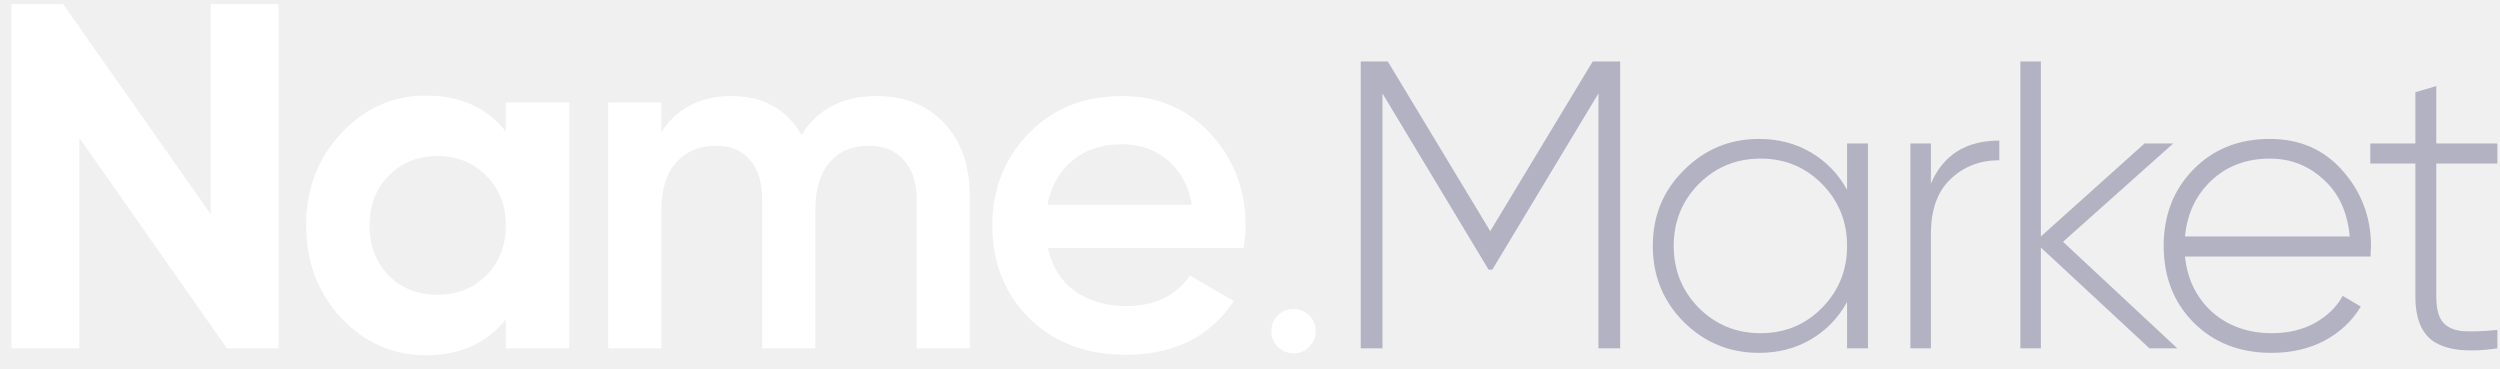
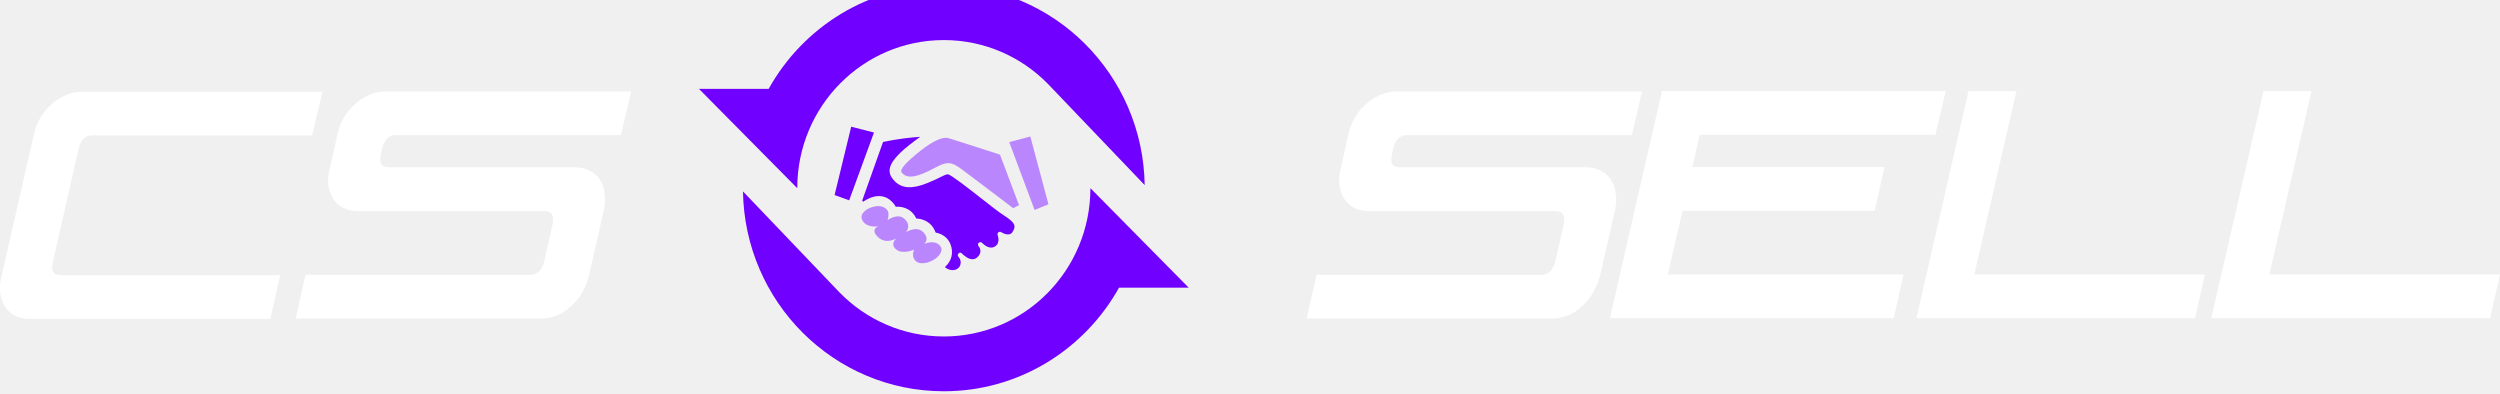
- <svg xmlns="http://www.w3.org/2000/svg" width="122" height="18" viewBox="0 0 122 18" fill="none">
-   <path d="M10.28 0.2H13.592V17H11.072L3.872 6.728V17H0.56V0.2H3.08L10.28 10.448V0.2ZM24.684 5H27.78V17H24.684V15.584C23.756 16.752 22.452 17.336 20.772 17.336C19.172 17.336 17.796 16.728 16.644 15.512C15.508 14.28 14.94 12.776 14.94 11C14.94 9.224 15.508 7.728 16.644 6.512C17.796 5.28 19.172 4.664 20.772 4.664C22.452 4.664 23.756 5.248 24.684 6.416V5ZM18.972 13.448C19.596 14.072 20.388 14.384 21.348 14.384C22.308 14.384 23.1 14.072 23.724 13.448C24.364 12.808 24.684 11.992 24.684 11C24.684 10.008 24.364 9.2 23.724 8.576C23.1 7.936 22.308 7.616 21.348 7.616C20.388 7.616 19.596 7.936 18.972 8.576C18.348 9.2 18.036 10.008 18.036 11C18.036 11.992 18.348 12.808 18.972 13.448ZM42.788 4.688C44.148 4.688 45.244 5.128 46.076 6.008C46.908 6.888 47.324 8.072 47.324 9.56V17H44.732V9.728C44.732 8.912 44.524 8.272 44.108 7.808C43.692 7.344 43.124 7.112 42.404 7.112C41.588 7.112 40.948 7.384 40.484 7.928C40.02 8.456 39.788 9.24 39.788 10.28V17H37.196V9.728C37.196 8.896 36.996 8.256 36.596 7.808C36.212 7.344 35.66 7.112 34.94 7.112C34.14 7.112 33.492 7.384 32.996 7.928C32.516 8.472 32.276 9.256 32.276 10.28V17H29.684V5H32.276V6.44C33.044 5.272 34.188 4.688 35.708 4.688C37.244 4.688 38.38 5.32 39.116 6.584C39.9 5.32 41.124 4.688 42.788 4.688ZM60.69 12.104H51.138C51.33 13 51.762 13.696 52.434 14.192C53.122 14.688 53.97 14.936 54.978 14.936C56.338 14.936 57.37 14.44 58.074 13.448L60.21 14.696C59.042 16.44 57.29 17.312 54.954 17.312C53.018 17.312 51.442 16.72 50.226 15.536C49.026 14.336 48.426 12.824 48.426 11C48.426 9.224 49.018 7.728 50.202 6.512C51.37 5.296 52.89 4.688 54.762 4.688C56.506 4.688 57.946 5.304 59.082 6.536C60.218 7.768 60.786 9.264 60.786 11.024C60.786 11.344 60.754 11.704 60.69 12.104ZM51.114 9.992H58.17C57.994 9.048 57.594 8.32 56.97 7.808C56.362 7.296 55.618 7.04 54.738 7.04C53.778 7.04 52.978 7.304 52.338 7.832C51.698 8.36 51.29 9.08 51.114 9.992ZM63.891 16.928C63.683 17.136 63.427 17.24 63.123 17.24C62.819 17.24 62.563 17.136 62.355 16.928C62.147 16.72 62.043 16.464 62.043 16.16C62.043 15.856 62.147 15.6 62.355 15.392C62.563 15.184 62.819 15.08 63.123 15.08C63.427 15.08 63.683 15.184 63.891 15.392C64.099 15.6 64.203 15.856 64.203 16.16C64.203 16.464 64.099 16.72 63.891 16.928Z" fill="white" />
-   <path d="M79.064 3V17H78.004V4.56L72.824 13.16H72.644L67.464 4.56V17H66.404V3H67.724L72.724 11.28L77.724 3H79.064ZM90.137 7H91.157V17H90.137V14.74C89.71 15.513 89.124 16.12 88.377 16.56C87.63 17 86.784 17.22 85.837 17.22C84.41 17.22 83.19 16.72 82.177 15.72C81.163 14.707 80.657 13.467 80.657 12C80.657 10.533 81.163 9.3 82.177 8.3C83.19 7.287 84.41 6.78 85.837 6.78C86.784 6.78 87.63 7 88.377 7.44C89.124 7.88 89.71 8.487 90.137 9.26V7ZM82.897 15.02C83.724 15.847 84.73 16.26 85.917 16.26C87.103 16.26 88.103 15.847 88.917 15.02C89.73 14.193 90.137 13.187 90.137 12C90.137 10.813 89.73 9.807 88.917 8.98C88.103 8.153 87.103 7.74 85.917 7.74C84.73 7.74 83.724 8.153 82.897 8.98C82.084 9.807 81.677 10.813 81.677 12C81.677 13.187 82.084 14.193 82.897 15.02ZM94.228 8.96C94.828 7.56 95.941 6.86 97.567 6.86V7.82C96.621 7.82 95.828 8.127 95.188 8.74C94.547 9.34 94.228 10.24 94.228 11.44V17H93.228V7H94.228V8.96ZM106.255 17H104.895L99.595 12.08V17H98.595V3H99.595V11.54L104.655 7H106.055L100.675 11.8L106.255 17ZM110.767 6.78C112.233 6.78 113.42 7.3 114.327 8.34C115.247 9.38 115.707 10.613 115.707 12.04C115.707 12.093 115.7 12.173 115.687 12.28C115.687 12.387 115.687 12.467 115.687 12.52H106.627C106.747 13.64 107.193 14.547 107.967 15.24C108.753 15.92 109.72 16.26 110.867 16.26C111.667 16.26 112.367 16.093 112.967 15.76C113.567 15.427 114.02 14.987 114.327 14.44L115.207 14.96C114.793 15.653 114.207 16.207 113.447 16.62C112.687 17.02 111.82 17.22 110.847 17.22C109.313 17.22 108.053 16.733 107.067 15.76C106.08 14.773 105.587 13.52 105.587 12C105.587 10.507 106.067 9.267 107.027 8.28C108 7.28 109.247 6.78 110.767 6.78ZM110.767 7.74C109.633 7.74 108.687 8.093 107.927 8.8C107.167 9.507 106.733 10.42 106.627 11.54H114.667C114.56 10.353 114.133 9.427 113.387 8.76C112.653 8.08 111.78 7.74 110.767 7.74ZM121.871 7.98H118.891V14.48C118.891 15.053 118.998 15.467 119.211 15.72C119.424 15.973 119.751 16.12 120.191 16.16C120.631 16.187 121.191 16.167 121.871 16.1V17C120.524 17.2 119.518 17.107 118.851 16.72C118.198 16.333 117.871 15.587 117.871 14.48V7.98H115.671V7H117.871V4.5L118.891 4.2V7H121.871V7.98Z" fill="#8A89A4" fill-opacity="0.6" />
+ <svg xmlns="http://www.w3.org/2000/svg" width="146" height="23" viewBox="0 0 146 23" fill="none">
+   <defs />
+   <path id="Vector" d="M18.83 5.36L18.23 7.91L5.38 7.91C4.98 7.91 4.72 8.17 4.59 8.69L3.09 15.29C2.96 15.81 3.1 16.07 3.52 16.07L16.36 16.07L15.79 18.62L1.74 18.62C1.4 18.62 1.1 18.56 0.86 18.43C0.62 18.3 0.43 18.12 0.28 17.89C0.14 17.66 0.05 17.39 0.01 17.09C-0.02 16.78 0.01 16.47 0.09 16.13L1.98 7.85C2.05 7.52 2.17 7.2 2.34 6.9C2.53 6.59 2.74 6.33 2.98 6.12C3.22 5.89 3.5 5.71 3.8 5.58C4.11 5.43 4.44 5.36 4.78 5.36L18.83 5.36Z" fill="#FFFFFF" fill-opacity="1" fill-rule="nonzero" />
+   <path id="Vector" d="M17.27 18.6L17.84 16.05L30.97 16.05C31.38 16.05 31.65 15.79 31.78 15.27L32.27 13.11C32.37 12.59 32.22 12.33 31.82 12.33L20.9 12.33C20.56 12.33 20.27 12.26 20.03 12.13C19.78 12 19.59 11.82 19.45 11.59C19.31 11.36 19.21 11.09 19.17 10.79C19.14 10.49 19.17 10.17 19.26 9.84L19.71 7.83C19.78 7.5 19.9 7.18 20.07 6.88C20.26 6.57 20.47 6.31 20.71 6.1C20.95 5.87 21.23 5.69 21.53 5.56C21.84 5.41 22.17 5.34 22.51 5.34L36.86 5.34L36.26 7.89L23.11 7.89C22.71 7.89 22.45 8.15 22.32 8.67L22.25 9C22.13 9.51 22.27 9.77 22.68 9.77L33.6 9.77C33.94 9.77 34.24 9.85 34.48 9.99C34.72 10.12 34.91 10.3 35.06 10.53C35.2 10.75 35.29 11.01 35.31 11.31C35.36 11.61 35.34 11.93 35.27 12.26L34.39 16.11C34.31 16.44 34.18 16.76 34.01 17.06C33.84 17.37 33.62 17.63 33.37 17.86C33.12 18.1 32.85 18.28 32.55 18.41C32.25 18.54 31.93 18.6 31.59 18.6L17.27 18.6Z" fill="#FFFFFF" fill-opacity="1" fill-rule="nonzero" />
+   <path id="Vector" d="M46.56 10.99C46.56 6.21 50.39 2.34 55.12 2.34C57.5 2.34 59.65 3.32 61.2 4.9L66.85 10.81C66.75 4.35 61.54 -0.86 55.12 -0.86C50.73 -0.86 46.9 1.58 44.89 5.19L40.82 5.19L46.56 10.99Z" fill="#7000FF" fill-opacity="1" fill-rule="nonzero" />
+   <path id="Vector" d="M55.12 22.85C59.51 22.85 63.34 20.41 65.35 16.8L69.42 16.8L63.68 10.99C63.68 15.78 59.85 19.65 55.12 19.65C52.74 19.65 50.59 18.67 49.04 17.09L43.39 11.18C43.49 17.64 48.7 22.85 55.12 22.85Z" fill="#7000FF" fill-opacity="1" fill-rule="nonzero" />
+   <path id="Vector" d="M59.14 13.53C59.33 13.22 59.34 13.03 58.6 12.56C58.36 12.41 57.84 12.01 57.3 11.58C56.61 11.04 55.55 10.21 55.36 10.18C55.26 10.18 55.15 10.23 54.95 10.33C54.77 10.42 54.53 10.54 54.16 10.69C53.28 11.05 52.67 11.01 52.26 10.59C52.1 10.43 51.95 10.23 51.95 9.96C51.96 9.66 52.15 9.34 52.59 8.91C52.86 8.64 53.38 8.25 53.74 7.99C53.26 8.02 52.47 8.1 51.57 8.29L50.35 11.72L50.41 11.78C50.58 11.66 50.94 11.45 51.33 11.45C51.61 11.45 52.01 11.56 52.32 12.08C52.35 12.08 52.38 12.07 52.41 12.07C52.65 12.07 53.22 12.14 53.51 12.76C53.75 12.77 54.38 12.86 54.64 13.58C54.84 13.62 55.31 13.75 55.51 14.27C55.7 14.77 55.58 15.24 55.18 15.6C55.31 15.71 55.56 15.83 55.8 15.75C56 15.68 56.07 15.54 56.09 15.44C56.13 15.3 56.09 15.13 55.99 15.02L55.97 14.99C55.92 14.94 55.92 14.85 55.98 14.8C56.03 14.74 56.12 14.74 56.17 14.8L56.18 14.8C56.18 14.8 56.2 14.83 56.2 14.83C56.25 14.87 56.52 15.14 56.79 15.14C56.9 15.14 57 15.1 57.09 15.01C57.41 14.7 57.18 14.41 57.15 14.38C57.1 14.32 57.1 14.23 57.16 14.18C57.22 14.12 57.31 14.13 57.36 14.19C57.36 14.19 57.61 14.46 57.88 14.46C57.96 14.46 58.03 14.44 58.1 14.4C58.44 14.19 58.27 13.75 58.26 13.73C58.24 13.67 58.26 13.61 58.3 13.57C58.35 13.53 58.42 13.52 58.47 13.56C58.47 13.56 58.67 13.69 58.87 13.69C58.99 13.69 59.08 13.64 59.14 13.53Z" fill="#7000FF" fill-opacity="1" fill-rule="nonzero" />
+   <path id="Vector" d="M55.4 8.07C55.06 7.97 54.5 8.22 53.75 8.81C52.91 9.47 52.53 9.91 52.65 10.06C52.95 10.47 53.53 10.38 54.6 9.8C54.91 9.63 55.15 9.53 55.38 9.53C55.66 9.53 55.89 9.69 56.17 9.89C58.01 11.27 58.92 11.97 59.17 12.16L59.51 11.98L58.4 9.03C58 8.9 55.84 8.2 55.4 8.07Z" fill="#BA86FD" fill-opacity="1" fill-rule="nonzero" />
+   <path id="Vector" d="M54.88 14.33C54.53 13.97 53.97 14.25 53.97 14.25C53.97 14.25 54.32 13.97 53.92 13.56C53.53 13.15 52.89 13.57 52.89 13.57C52.89 13.57 53.26 13.23 52.85 12.81C52.45 12.39 51.83 12.86 51.83 12.86C51.89 12.68 51.94 12.4 51.79 12.24C51.64 12.08 51.37 11.95 50.89 12.11C50.6 12.2 50.11 12.52 50.4 12.93C50.69 13.34 51.3 13.21 51.3 13.21C51.3 13.21 50.79 13.39 51.28 13.85C51.76 14.3 52.35 13.92 52.35 13.92C52.35 13.92 51.95 14.24 52.33 14.56C52.71 14.89 53.41 14.57 53.41 14.57C53.22 14.78 53.29 15.44 53.95 15.37C54.62 15.3 55.23 14.69 54.88 14.33Z" fill="#BA86FD" fill-opacity="1" fill-rule="nonzero" />
+   <path id="Vector" d="M58.94 8.3L60.42 12.26L61.23 11.93L60.17 7.97L58.94 8.3Z" fill="#BA86FD" fill-opacity="1" fill-rule="nonzero" />
+   <path id="Vector" d="M49.59 11.7L51.04 7.74L49.71 7.4L48.74 11.39L49.59 11.7Z" fill="#7000FF" fill-opacity="1" fill-rule="nonzero" />
+   <path id="Vector" d="M76.31 18.6L76.89 16.05L90.01 16.05C90.43 16.05 90.7 15.79 90.83 15.27L91.32 13.11C91.42 12.59 91.27 12.33 90.87 12.33L79.95 12.33C79.61 12.33 79.31 12.26 79.07 12.13C78.83 12 78.64 11.82 78.49 11.59C78.35 11.36 78.26 11.09 78.22 10.79C78.19 10.49 78.22 10.17 78.3 9.84L78.75 7.83C78.82 7.5 78.94 7.18 79.12 6.88C79.3 6.57 79.51 6.31 79.76 6.1C80 5.87 80.27 5.69 80.57 5.56C80.88 5.41 81.21 5.34 81.56 5.34L95.9 5.34L95.3 7.89L82.16 7.89C81.76 7.89 81.49 8.15 81.36 8.67L81.3 9C81.17 9.51 81.31 9.77 81.73 9.77L92.65 9.77C92.99 9.77 93.28 9.85 93.52 9.99C93.77 10.12 93.96 10.3 94.1 10.53C94.24 10.75 94.33 11.01 94.36 11.31C94.4 11.61 94.39 11.93 94.32 12.26L93.44 16.11C93.35 16.44 93.22 16.76 93.05 17.06C92.88 17.37 92.67 17.63 92.41 17.86C92.17 18.1 91.9 18.28 91.6 18.41C91.3 18.54 90.98 18.6 90.63 18.6L76.31 18.6Z" fill="#FFFFFF" fill-opacity="1" fill-rule="nonzero" />
+   <path id="Vector" d="M94.02 18.58L97.06 5.32L113.63 5.32L113.03 7.87L99.26 7.87L98.84 9.75L110.06 9.75L109.48 12.31L98.26 12.31L97.4 16.03L111.17 16.03L110.59 18.58L94.02 18.58Z" fill="#FFFFFF" fill-opacity="1" fill-rule="nonzero" />
+   <path id="Vector" d="M111.92 18.58L114.96 5.32L117.76 5.32L115.3 16.03L128.77 16.03L128.19 18.58L111.92 18.58Z" fill="#FFFFFF" fill-opacity="1" fill-rule="nonzero" />
+   <path id="Vector" d="M129.14 18.58L132.19 5.32L134.99 5.32L132.53 16.03L146 16.03L145.42 18.58L129.14 18.58Z" fill="#FFFFFF" fill-opacity="1" fill-rule="nonzero" />
</svg>
